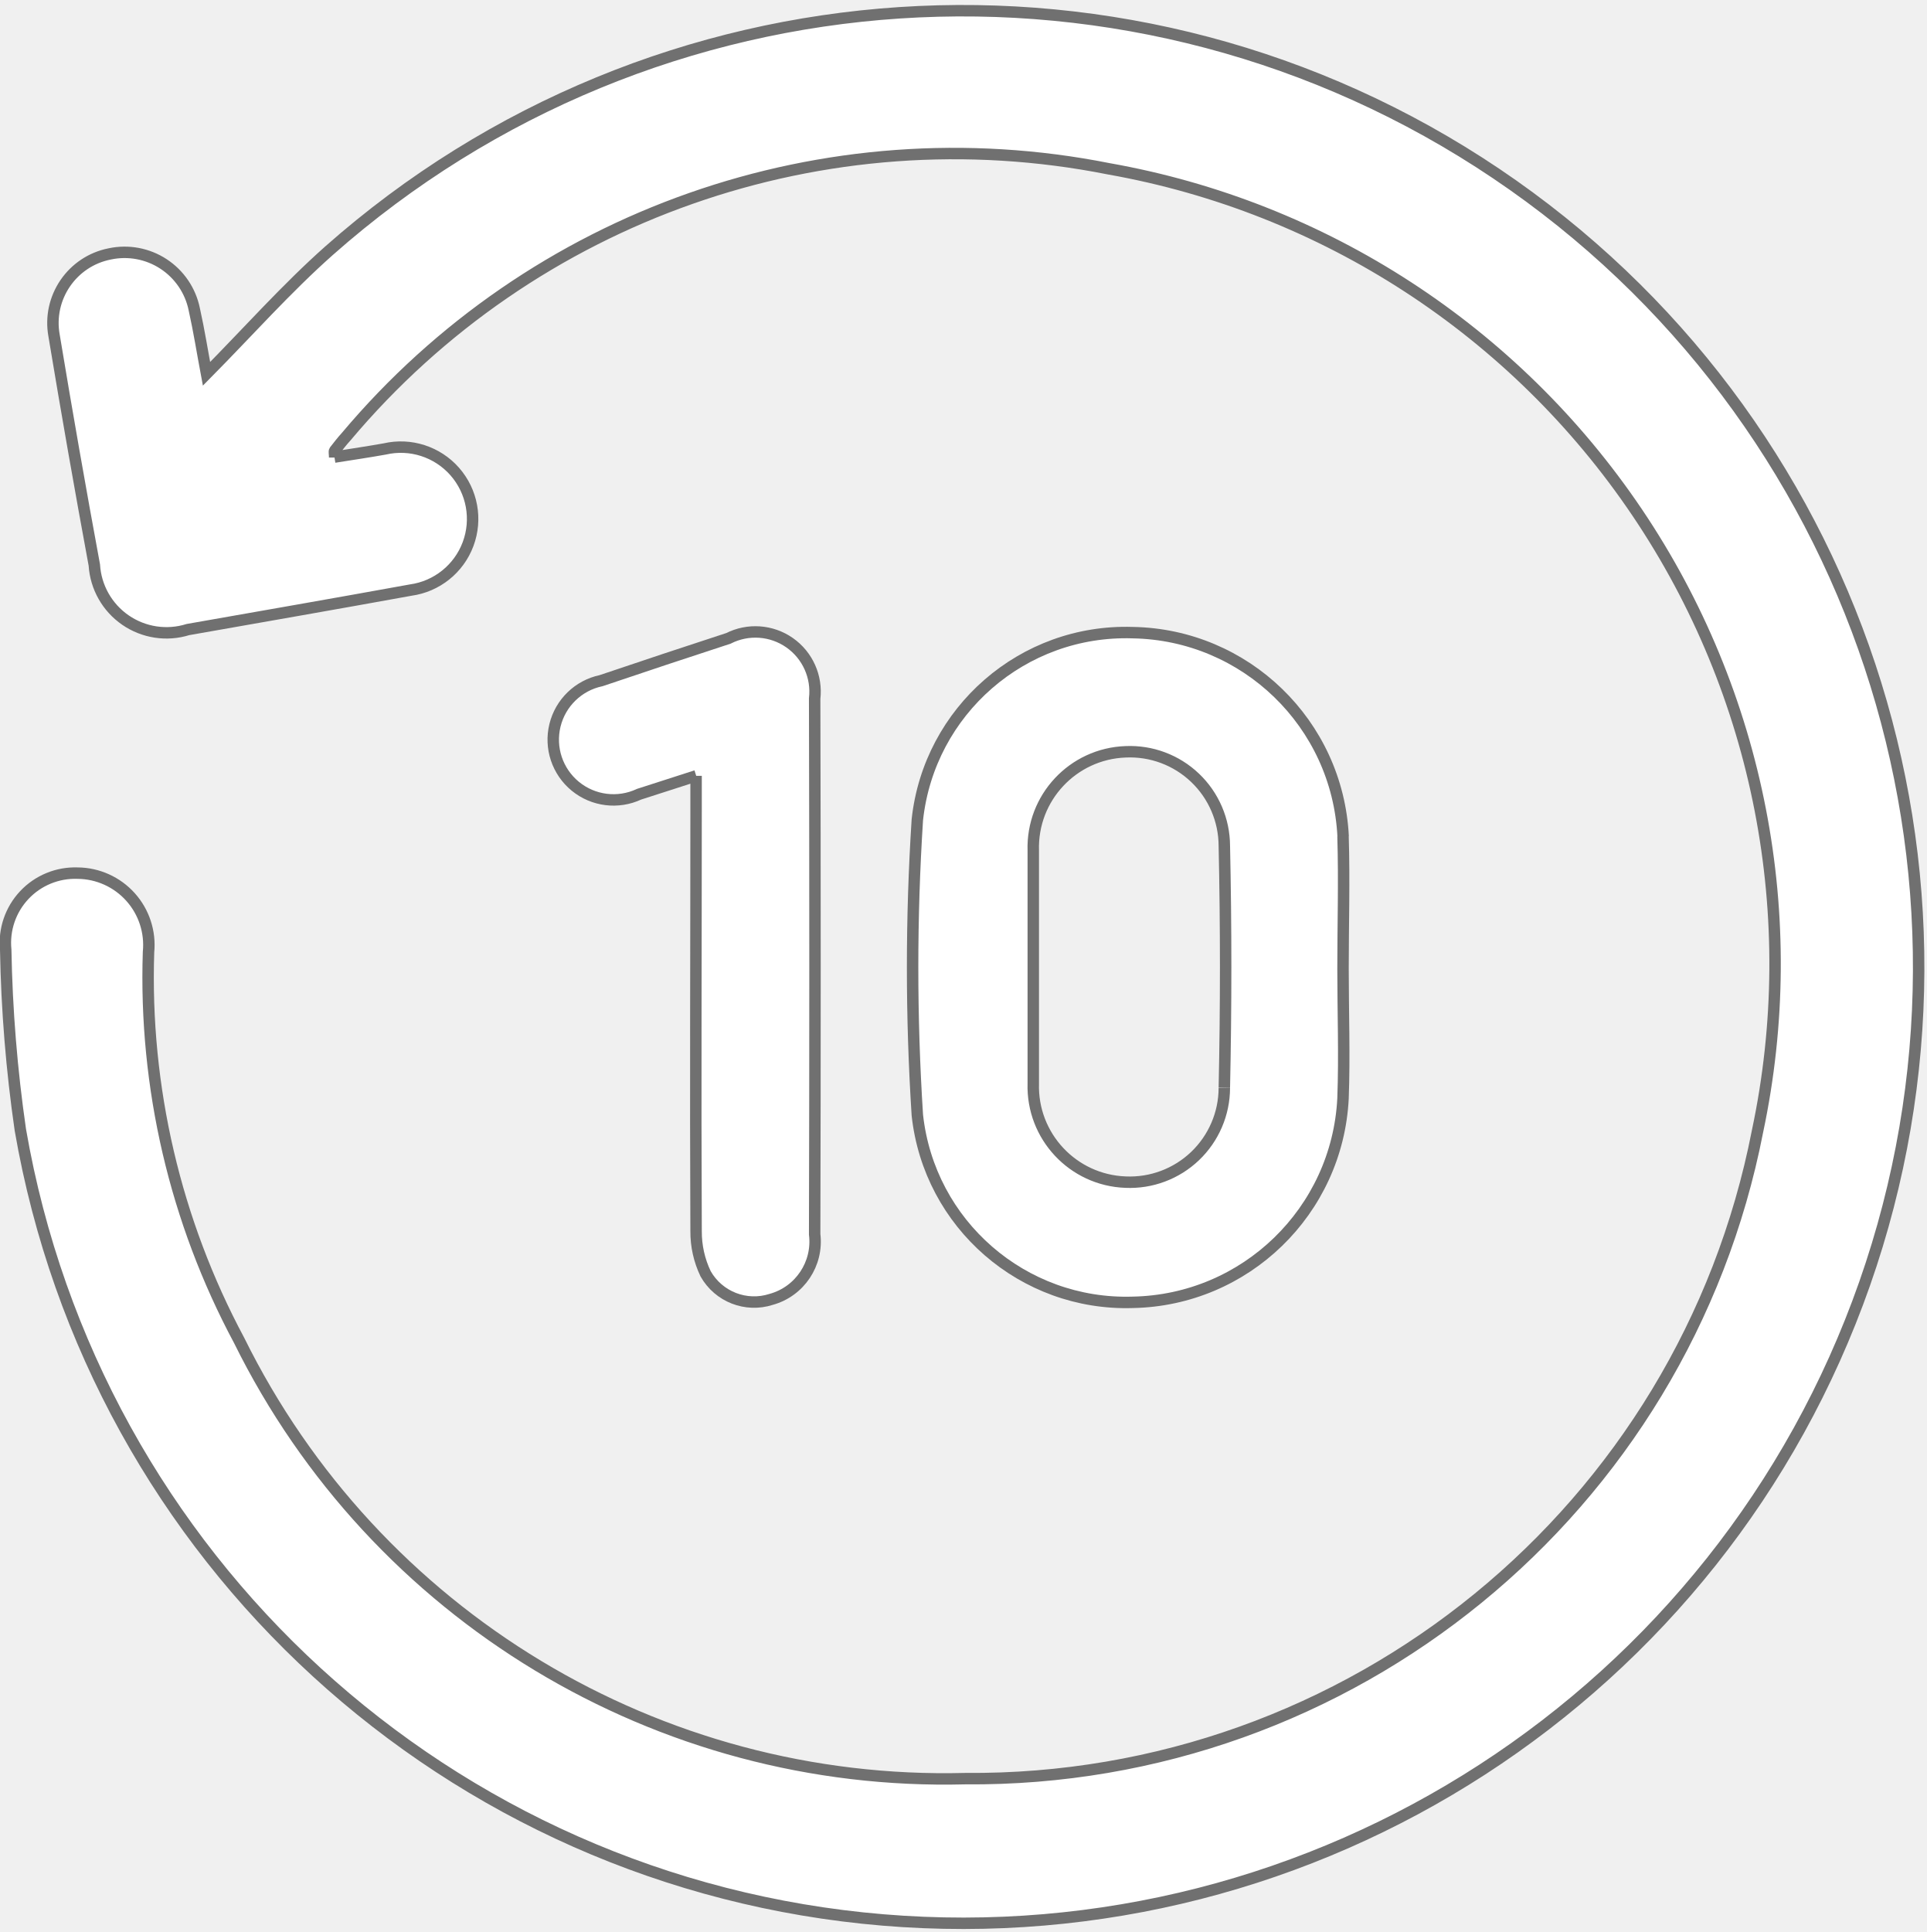
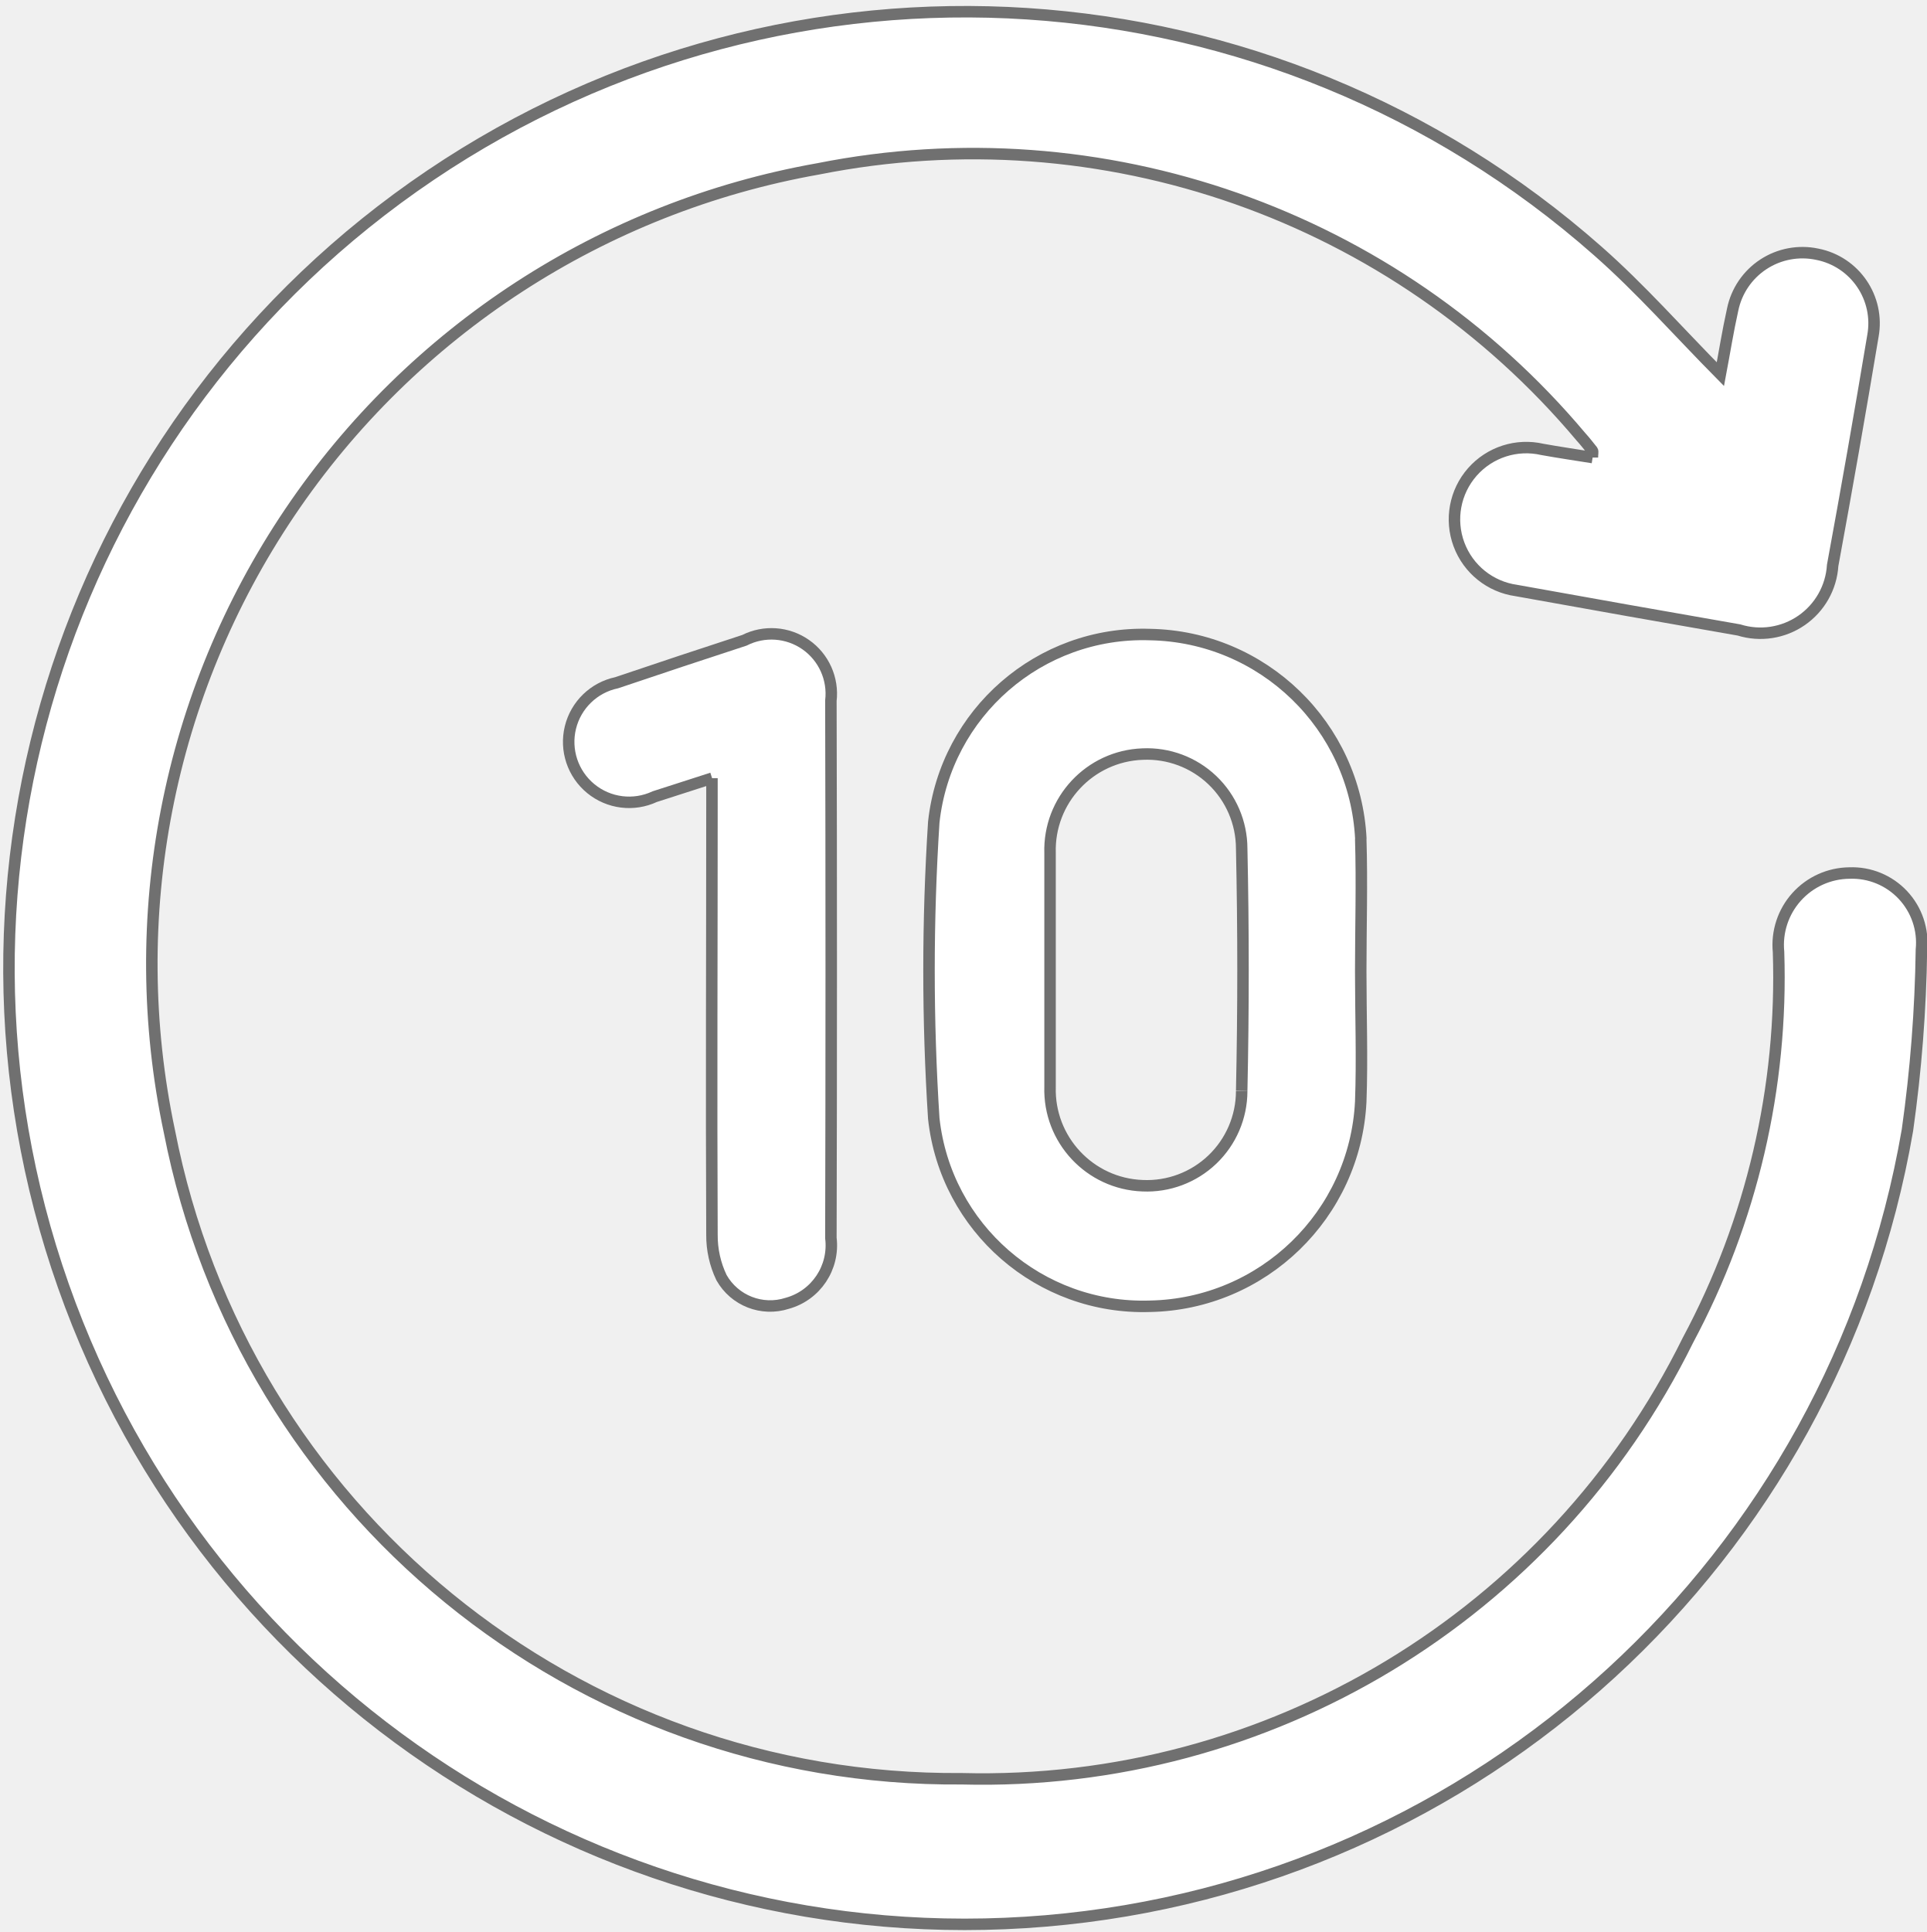
- <svg xmlns="http://www.w3.org/2000/svg" width="16.853" height="16.894" viewBox="0 0 16.853 16.894">
-   <g id="_10" data-name="+10" transform="translate(0.05 0.098)">
-     <g id="_-10" data-name="-10" transform="translate(0 0)">
-       <path id="Tracé_293" data-name="Tracé 293" d="M2.875,3.9c.15-.024.3-.046.439-.071a.628.628,0,1,1,.227,1.234c-.649.118-1.3.231-1.947.345a.632.632,0,0,1-.819-.564q-.185-1-.352-2.006a.616.616,0,0,1,.488-.715.622.622,0,0,1,.738.484c.042.188.072.379.107.565.364-.368.7-.747,1.072-1.077a8.362,8.362,0,1,1-2.7,7.688A12.508,12.508,0,0,1,0,8.208a.61.61,0,0,1,.63-.67.628.628,0,0,1,.619.69,6.72,6.72,0,0,0,.792,3.395,6.882,6.882,0,0,0,6.35,3.833,7,7,0,0,0,6.93-5.66A7.06,7.06,0,0,0,9.647,1.379a6.945,6.945,0,0,0-6.67,2.343c-.035.038-.067.08-.1.122-.006.009,0,.025,0,.06" transform="translate(0 -0.001)" fill="#fff" stroke="#707070" stroke-width="0.1" />
-       <path id="Tracé_294" data-name="Tracé 294" d="M7.232,8.045c-.182.058-.342.111-.5.161A.527.527,0,1,1,6.4,7.213q.556-.188,1.114-.37a.522.522,0,0,1,.754.527q.006,2.342,0,4.684a.524.524,0,0,1-.38.569.487.487,0,0,1-.574-.224.85.85,0,0,1-.083-.373c-.006-1.248,0-2.5,0-3.744V8.045" transform="translate(-1.193 -1.359)" fill="#fff" stroke="#707070" stroke-width="0.1" />
-       <path id="Tracé_295" data-name="Tracé 295" d="M13.676,8.572A1.875,1.875,0,0,0,11.836,6.79,1.835,1.835,0,0,0,9.952,8.426a20.151,20.151,0,0,0,0,2.583,1.837,1.837,0,0,0,1.884,1.637,1.877,1.877,0,0,0,1.839-1.783c.014-.378,0-.757,0-1.136s.012-.771,0-1.156m-1.038,2.2a.827.827,0,0,1-.864.824.838.838,0,0,1-.807-.863c0-.339,0-.679,0-1.018s0-.679,0-1.018a.838.838,0,0,1,.807-.864.826.826,0,0,1,.864.823q.023,1.058,0,2.114" transform="translate(-1.979 -1.356)" fill="#fff" stroke="#707070" stroke-width="0.1" />
+ <svg xmlns="http://www.w3.org/2000/svg" width="16.802" height="16.843" viewBox="0 0 16.802 16.843">
+   <g id="_10" data-name="+10" transform="translate(0.07 0.098)">
+     <g id="Groupe_1134" data-name="Groupe 1134" transform="translate(0 0)">
+       <path id="Tracé_294" data-name="Tracé 294" d="M7.232,8.045c-.182.058-.342.111-.5.161A.527.527,0,1,1,6.4,7.213q.556-.188,1.114-.37a.522.522,0,0,1,.754.527q.006,2.342,0,4.684a.524.524,0,0,1-.38.569.487.487,0,0,1-.574-.224.85.85,0,0,1-.083-.373c-.006-1.248,0-2.5,0-3.744V8.045" transform="translate(-1.093 -1.359)" fill="#fff" stroke="#707070" stroke-width="0.1" />
+       <path id="Tracé_295" data-name="Tracé 295" d="M13.676,8.572A1.875,1.875,0,0,0,11.836,6.79,1.835,1.835,0,0,0,9.952,8.426a20.151,20.151,0,0,0,0,2.583,1.837,1.837,0,0,0,1.884,1.637,1.877,1.877,0,0,0,1.839-1.783c.014-.378,0-.757,0-1.136s.012-.771,0-1.156m-1.038,2.2a.827.827,0,0,1-.864.824.838.838,0,0,1-.807-.863c0-.339,0-.679,0-1.018s0-.679,0-1.018a.838.838,0,0,1,.807-.864.826.826,0,0,1,.864.823q.023,1.058,0,2.114" transform="translate(-1.88 -1.356)" fill="#fff" stroke="#707070" stroke-width="0.1" />
+       <path id="Tracé_296" data-name="Tracé 296" d="M13.817,3.892c-.149-.024-.294-.045-.438-.071a.626.626,0,1,0-.227,1.23c.647.117,1.294.231,1.941.344a.631.631,0,0,0,.817-.563q.184-1,.351-2a.614.614,0,0,0-.487-.713.621.621,0,0,0-.736.483c-.042.188-.072.378-.107.563-.363-.367-.695-.745-1.069-1.074a8.337,8.337,0,1,0,2.7,7.665,12.471,12.471,0,0,0,.122-1.574.608.608,0,0,0-.628-.668.627.627,0,0,0-.618.688,6.7,6.7,0,0,1-.79,3.385A6.861,6.861,0,0,1,8.316,15.41,6.981,6.981,0,0,1,1.407,9.766,7.039,7.039,0,0,1,7.065,1.375a6.924,6.924,0,0,1,6.65,2.336c.035.038.067.08.1.121.006.009,0,.025,0,.06" transform="translate(0 -0.001)" fill="#fff" stroke="#707070" stroke-width="0.1" />
    </g>
  </g>
</svg>
